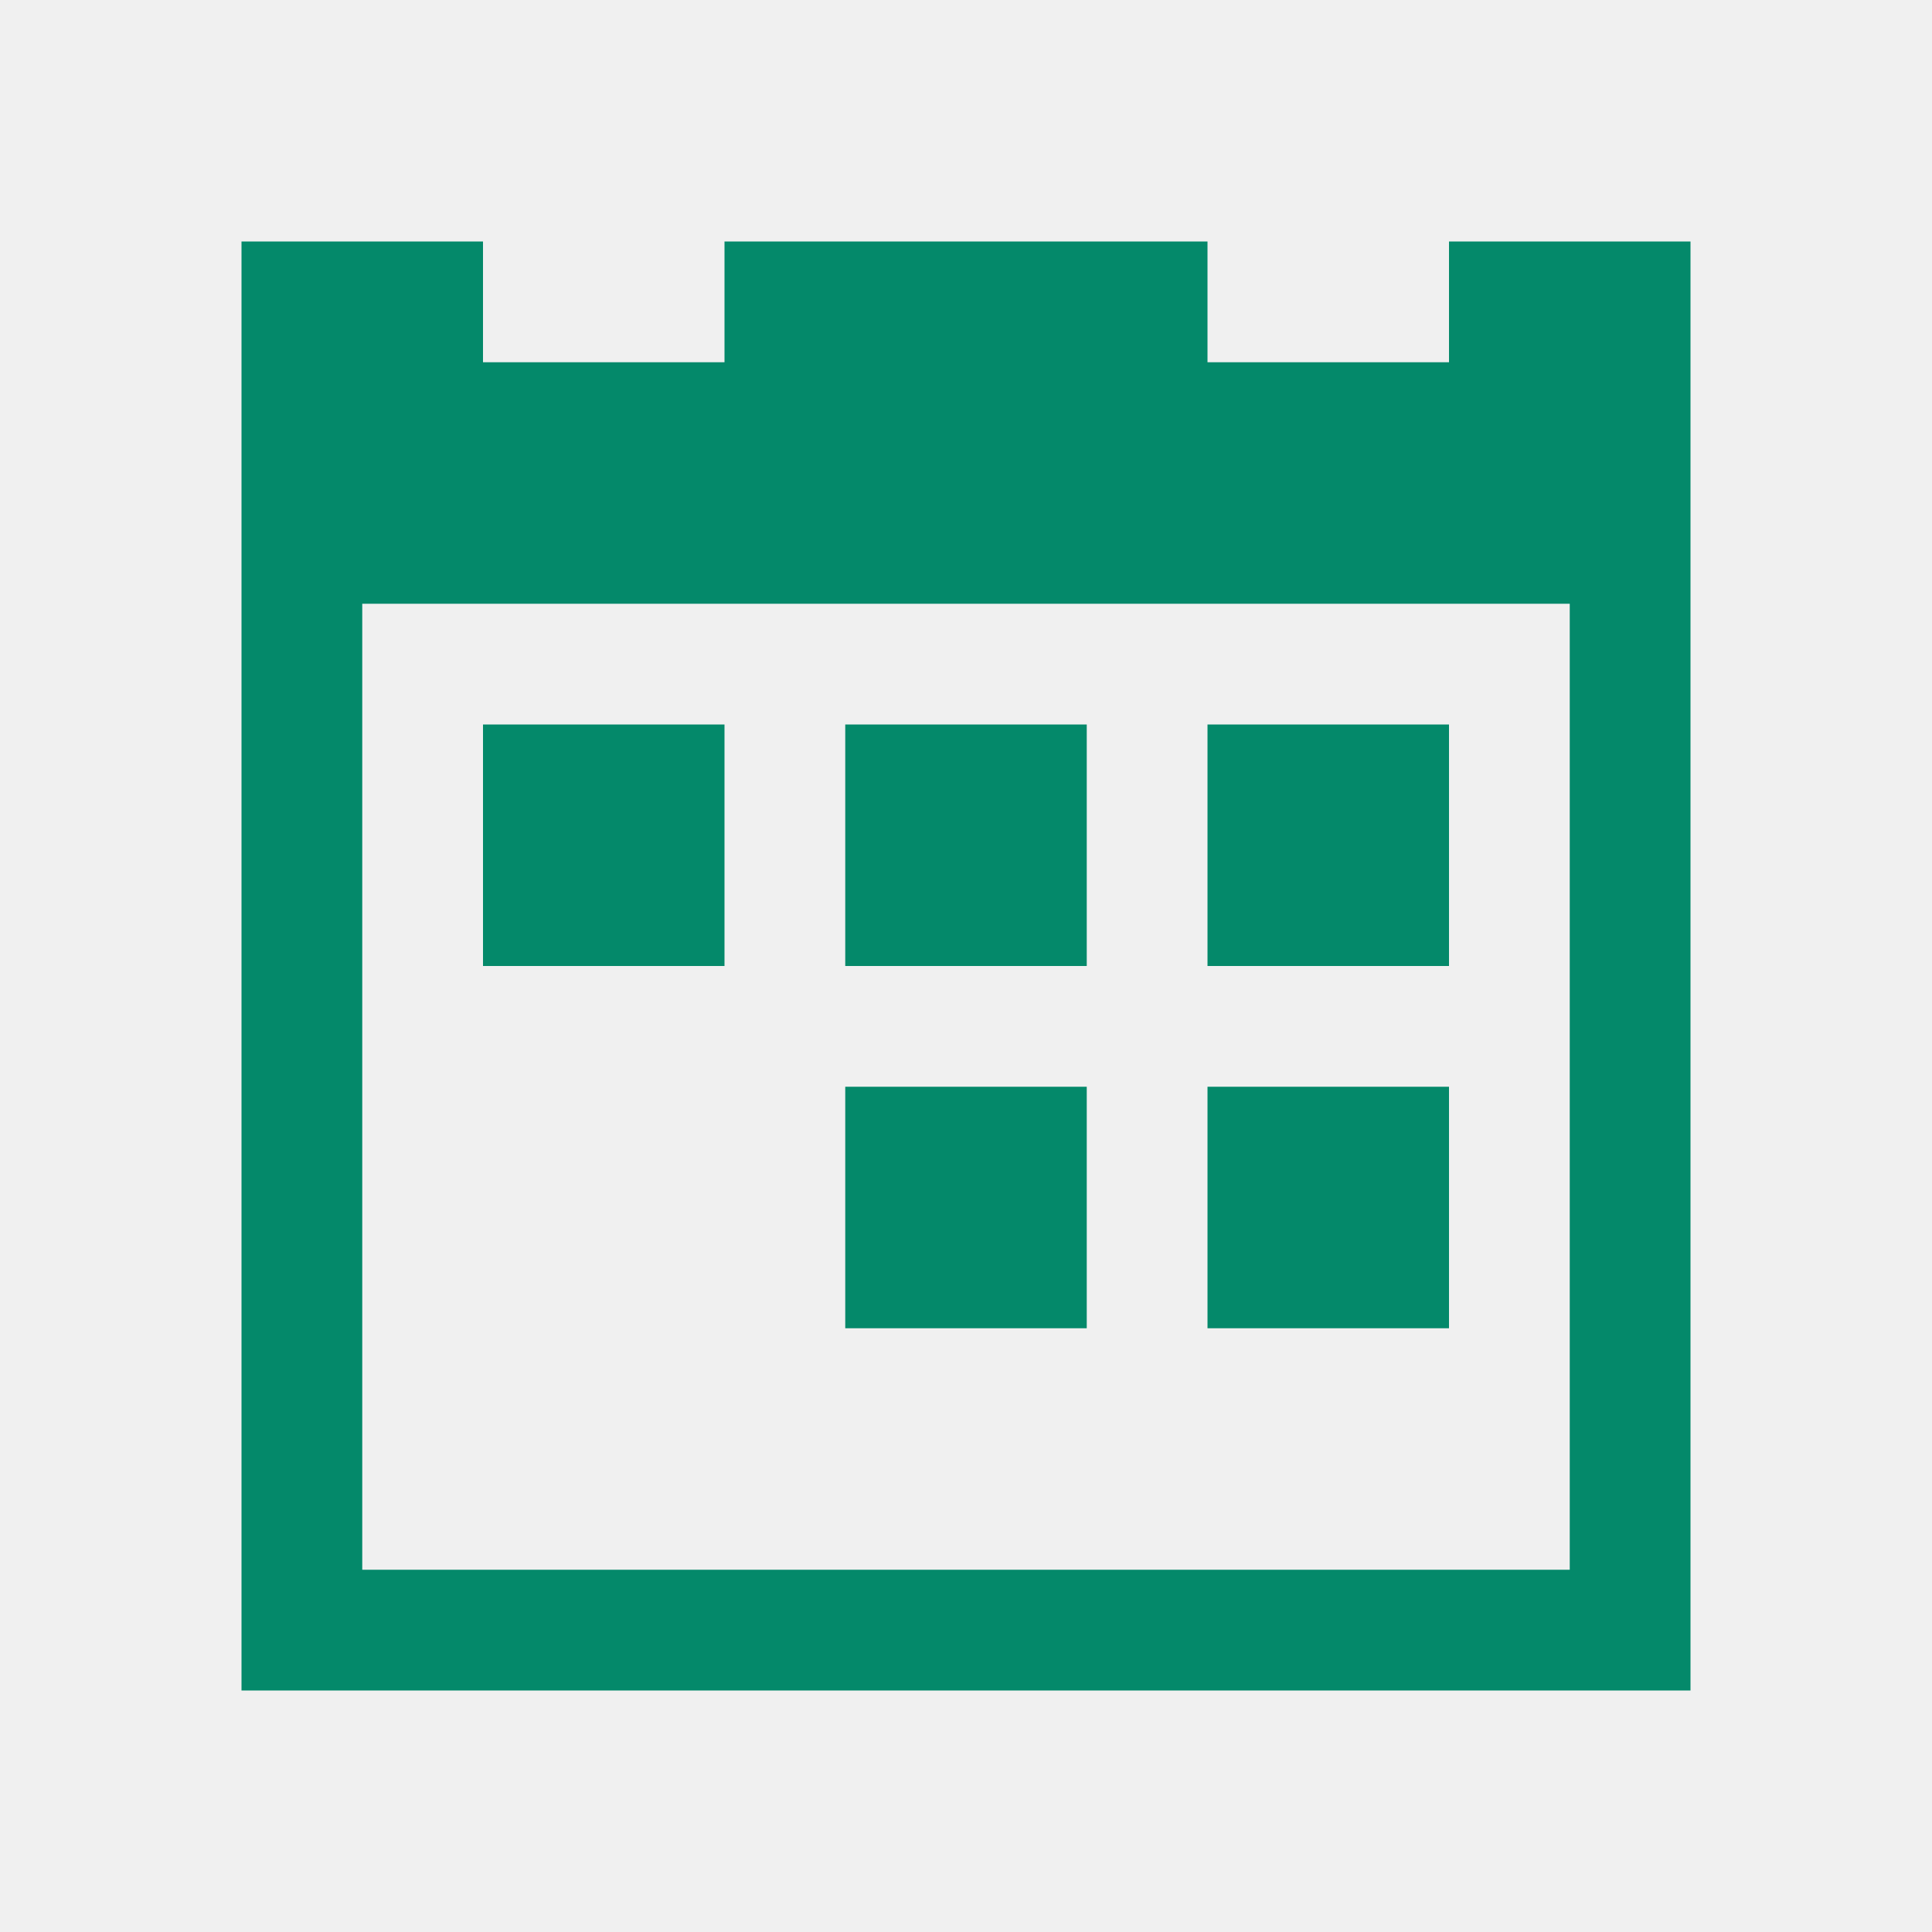
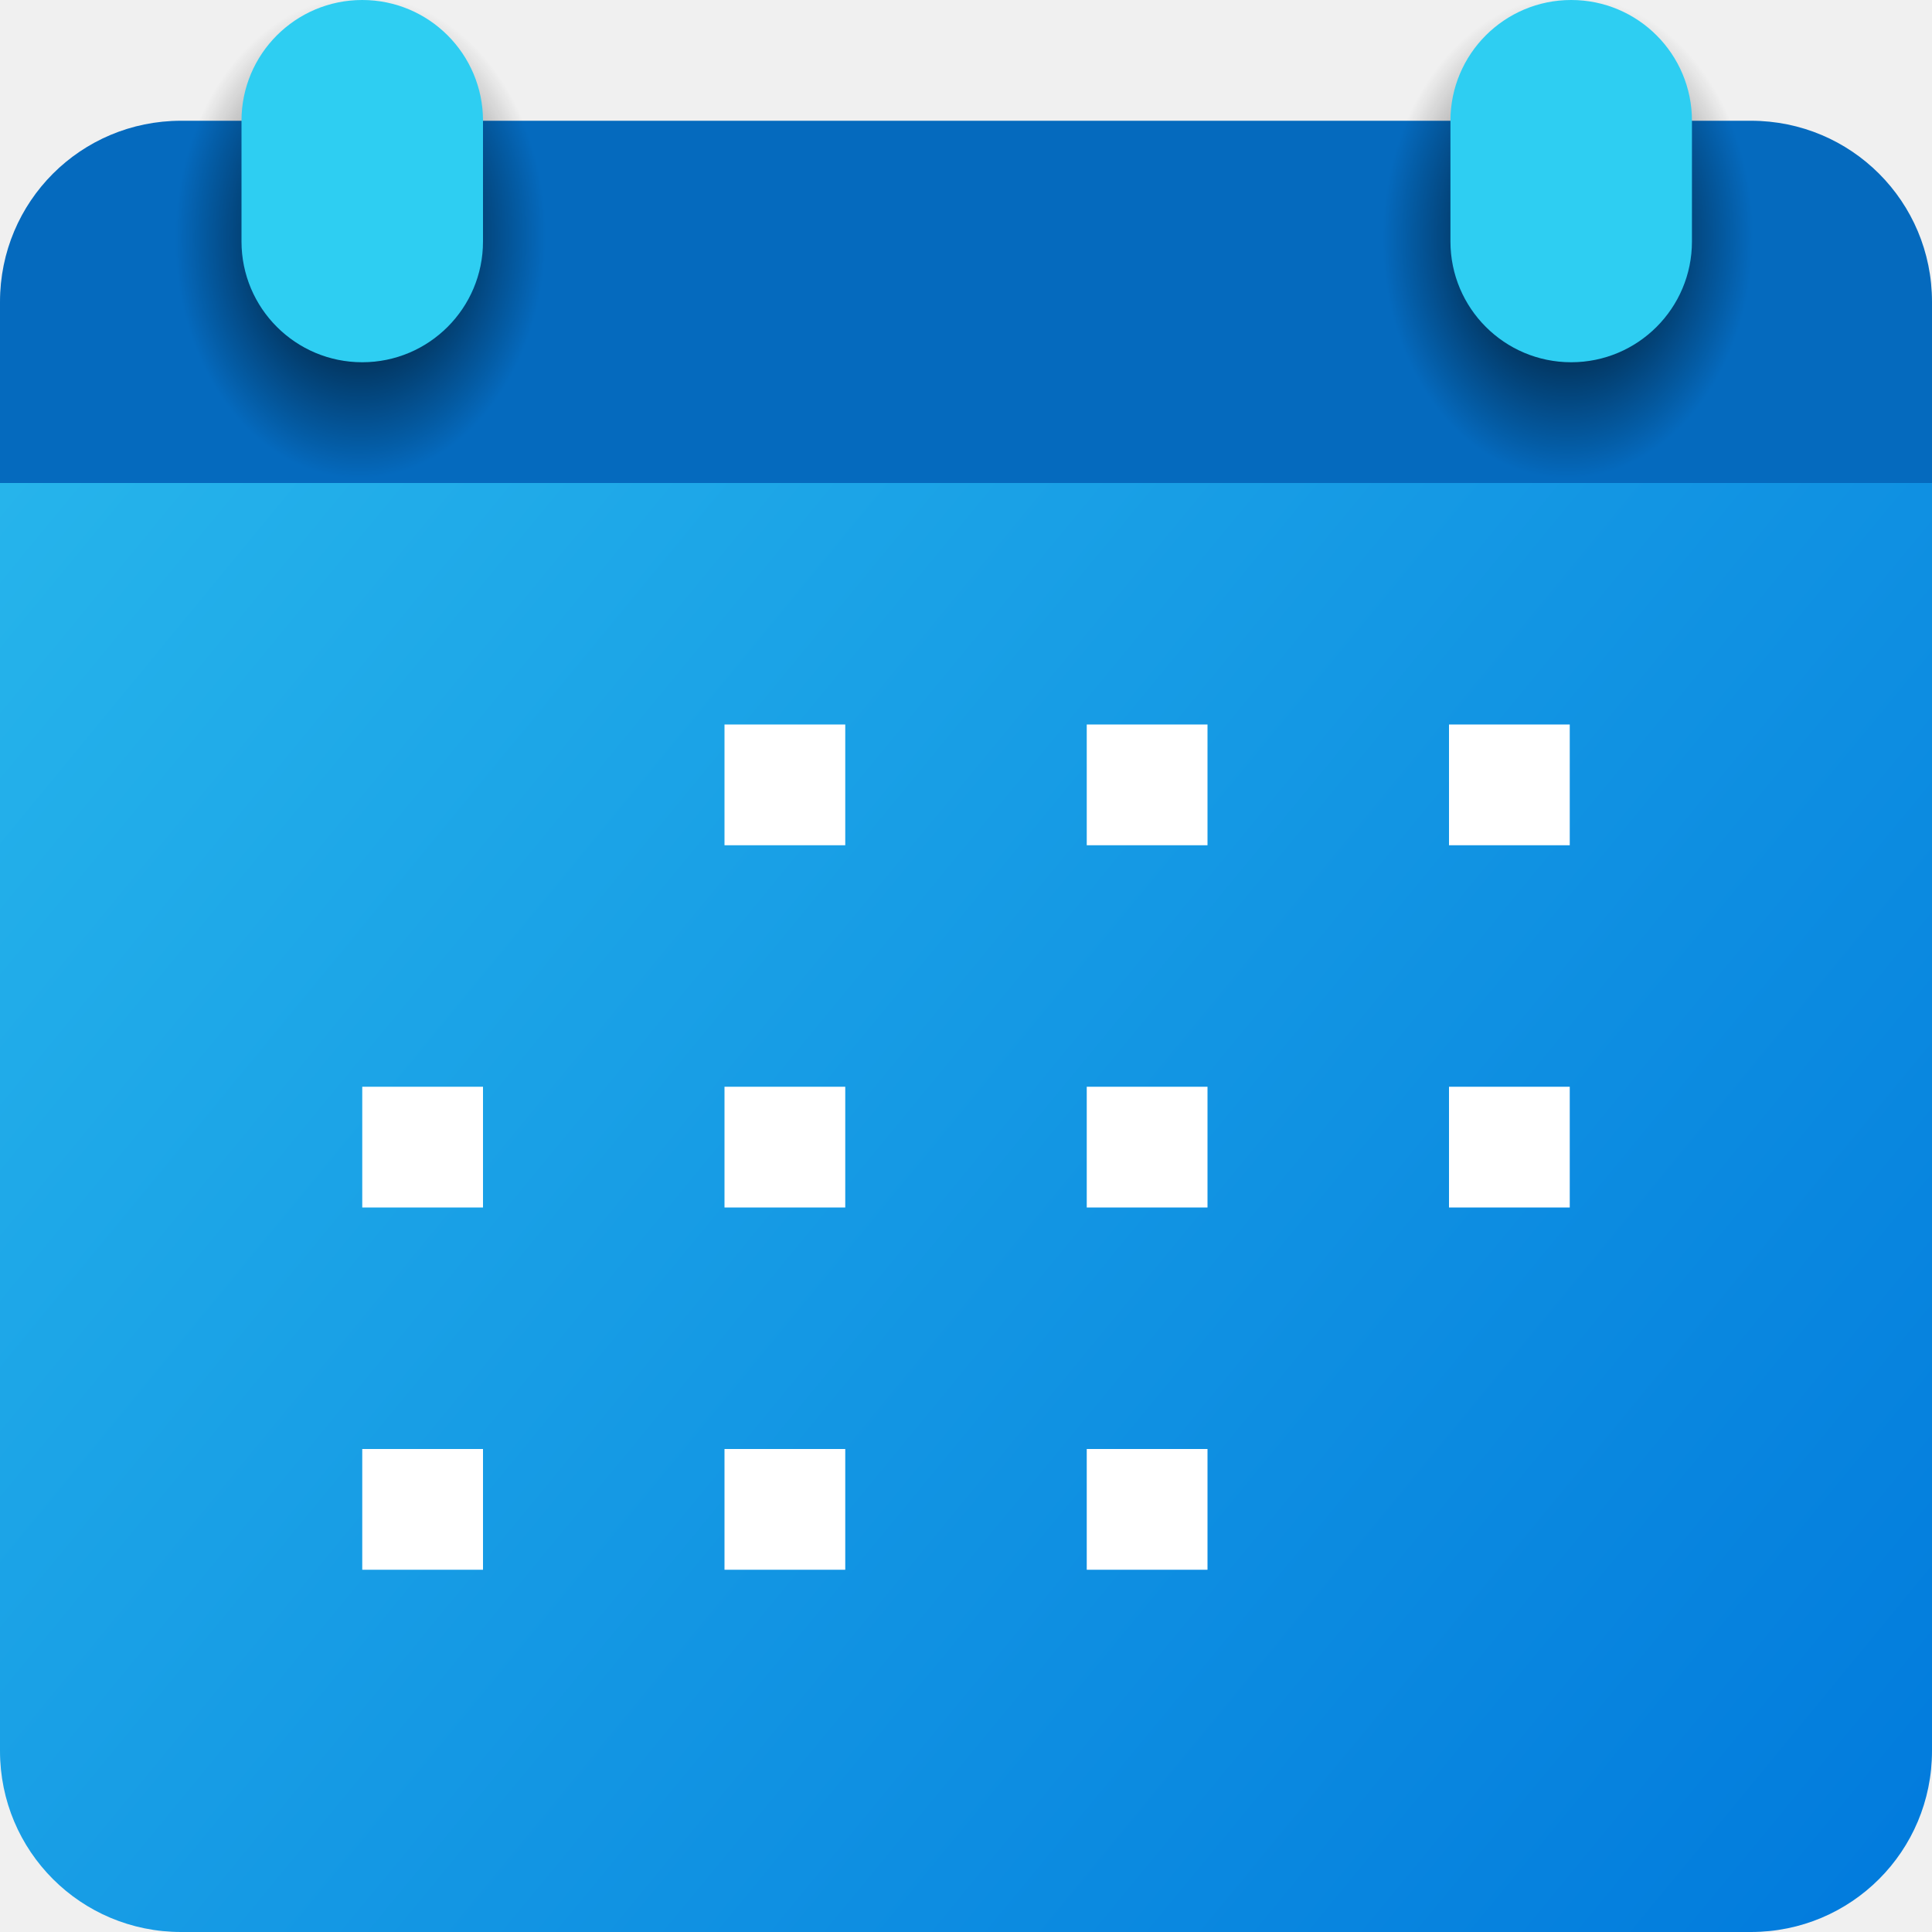
- <svg xmlns="http://www.w3.org/2000/svg" width="16" height="16">
-   <path fill="#04896a" d="M2 2v12h12V2h-2v1h-2V2H6v1H4V2zm1 3h10v8H3zm1 1v2h2V6zm3 0v2h2V6zm3 0v2h2V6zM7 9v2h2V9zm3 0v2h2V9z" />
+ <svg xmlns="http://www.w3.org/2000/svg" xmlns:xlink="http://www.w3.org/1999/xlink" width="16" height="16" viewBox="0 0 16 16" version="1.1" id="svg5">
+   <defs id="defs2">
+     <linearGradient xlink:href="#linearGradient984" id="linearGradient986" x1="1.879" y1="0.316" x2="9.401" y2="6.237" gradientUnits="userSpaceOnUse" gradientTransform="matrix(2.122749,0,0,2.024366,-3.98818,3.360782)" />
+     <linearGradient id="linearGradient984">
+       <stop style="stop-color:#26b4eb;stop-opacity:1;" offset="0" id="stop980" />
+       <stop style="stop-color:#017adc;stop-opacity:1" offset="1" id="stop982" />
+     </linearGradient>
+     <radialGradient xlink:href="#linearGradient2231" id="radialGradient2233-3-3" cx="3.17" cy="3.179" fx="3.17" fy="3.179" r="1.058" gradientTransform="matrix(-0.01794697,1.889256,-1.452995,-0.01380272,7.660324,-3.980569)" gradientUnits="userSpaceOnUse" />
+     <linearGradient id="linearGradient2231">
+       <stop style="stop-color:#000000;stop-opacity:1;" offset="0" id="stop2227" />
+       <stop style="stop-color:#000000;stop-opacity:0;" offset="1" id="stop2229" />
+     </linearGradient>
+     <radialGradient xlink:href="#linearGradient2231" id="radialGradient2233-3" cx="3.17" cy="3.179" fx="3.17" fy="3.179" r="1.058" gradientTransform="matrix(-0.01794697,1.889256,-1.452995,-0.01380272,17.66033,-3.980569)" gradientUnits="userSpaceOnUse" />
+   </defs>
+   <g id="g4959" transform="matrix(0.1656307,0.1767767,-0.1656307,0.1767767,1.380021,0.02470498)" />
+   <path id="rect846" style="fill:url(#linearGradient986);stroke-width:1.097;stroke-linecap:round;stroke-linejoin:round" d="M 16,4 V 14.5 c 0,0.831 -0.669,1.5 -1.5,1.5 H 1.5 c -0.831,0 -1.5,-0.669 -1.5,-1.5 V 4 Z" />
+   <path id="rect990" style="fill:#056abe;stroke-width:1.259;stroke-linecap:round;stroke-linejoin:round" d="M 1.5,1 H 14.5 c 0.831,0 1.5,0.669 1.5,1.5 L 16,4 H 2.2677177e-6 L 0,2.5 C -1.2563139e-6,1.669 0.669,1 1.5,1 Z" />
+   <path id="rect1986-5-2" style="fill:url(#radialGradient2233-3-3);fill-opacity:1;stroke-width:0.798;stroke-linecap:round;stroke-linejoin:round" d="m 5,0 v 3.192 c 0,0.884 -1.51,1.596 -2.394,1.596 -0.884,0 -1.706,-0.719 -1.596,-1.596 V 0 Z" />
+   <path id="rect1986-5" style="fill:url(#radialGradient2233-3);fill-opacity:1;stroke-width:0.798;stroke-linecap:round;stroke-linejoin:round" d="m 15,0 v 3.192 c 0,0.884 -1.51,1.596 -2.394,1.596 -0.884,0 -1.706,-0.719 -1.596,-1.596 V 0 Z" />
+   <rect style="fill:#2ecef2;fill-opacity:1;stroke-width:0.667;stroke-linecap:round;stroke-linejoin:round" id="rect1882" width="2" height="3" x="12.012" y="-2.7755576e-17" ry="1" />
+   <rect style="fill:#2ecef2;fill-opacity:1;stroke-width:0.667;stroke-linecap:round;stroke-linejoin:round" id="rect1602" width="2" height="3" x="2" y="-2.7755576e-17" ry="1" />
+   <path id="rect4401" style="fill:#ffffff;fill-opacity:1;stroke-width:0.778;stroke-linecap:round;stroke-linejoin:round" d="M 6,6 V 7 H 7 V 6 Z M 9,6 V 7 H 10 V 6 Z M 12,6 v 1 h 1 V 6 Z M 3,9 V 10 H 4 V 9 Z m 3,0 V 10 H 7 V 9 Z m 3,0 V 10 H 10 V 9 Z m 3,0 V 10 h 1 V 9 Z M 3,12 v 1 h 1 v -1 z m 3,0 v 1 h 1 v -1 z m 3,0 v 1 H 10 v -1 z" />
</svg>
